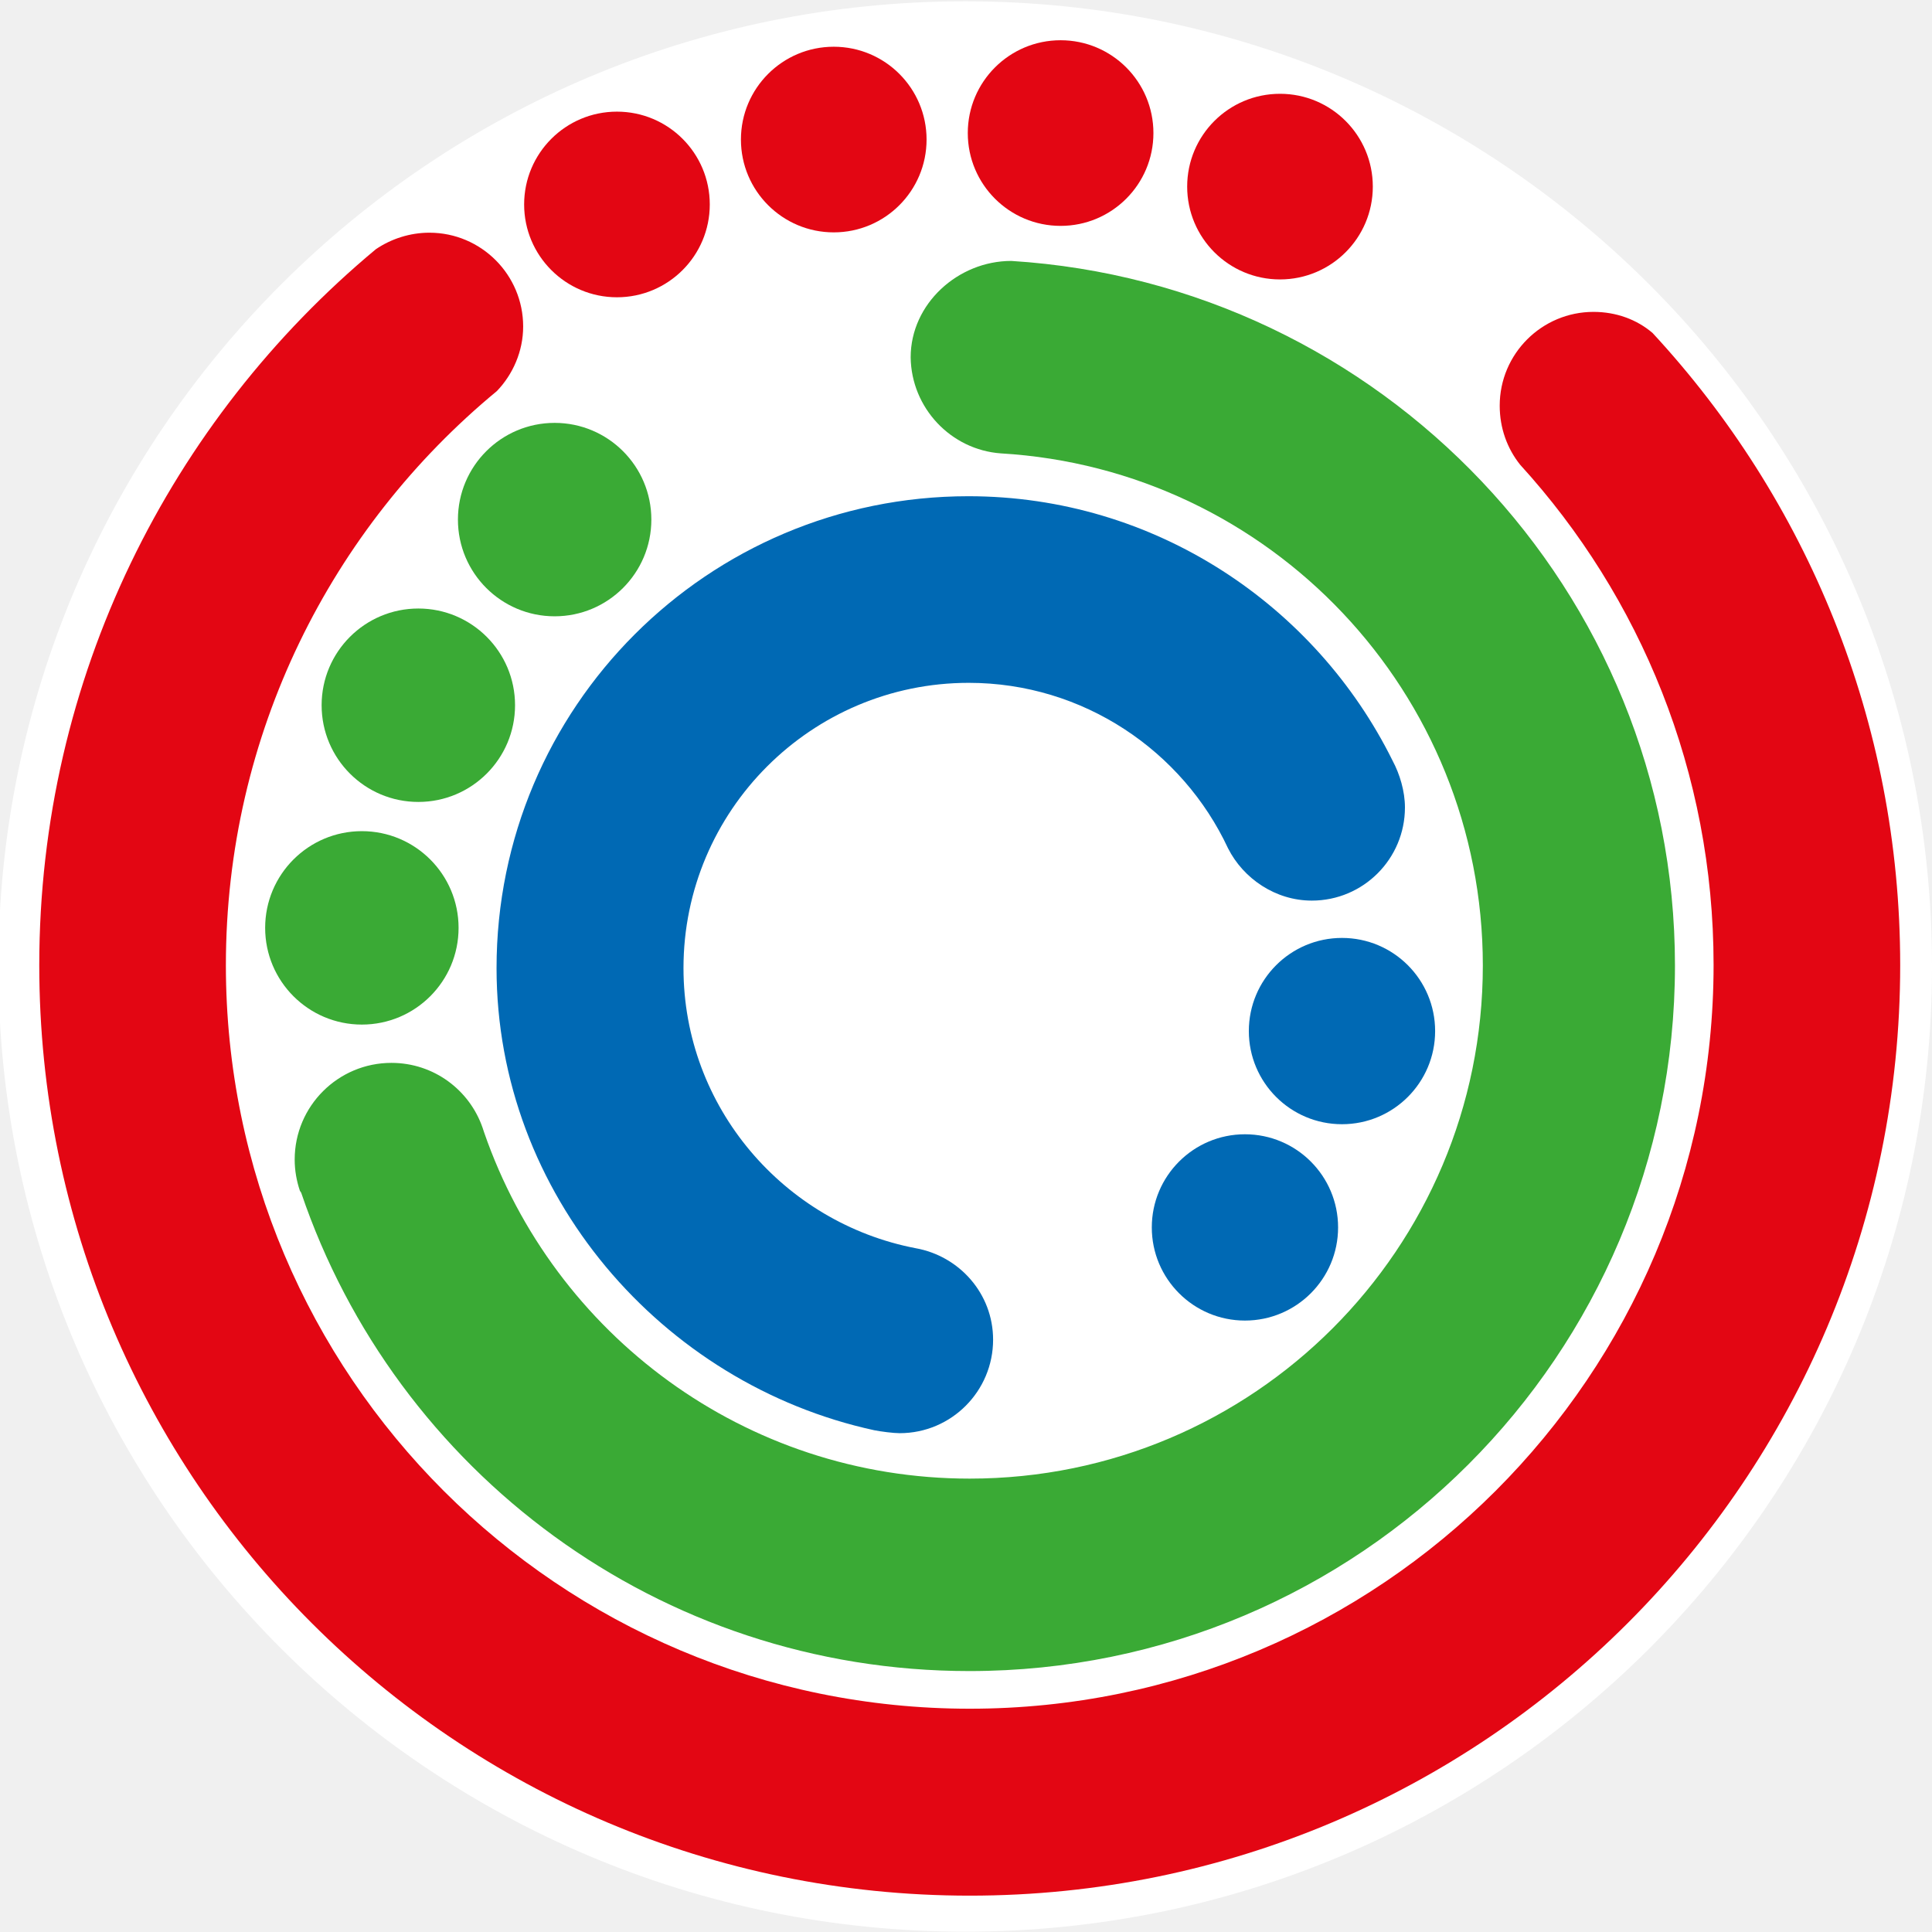
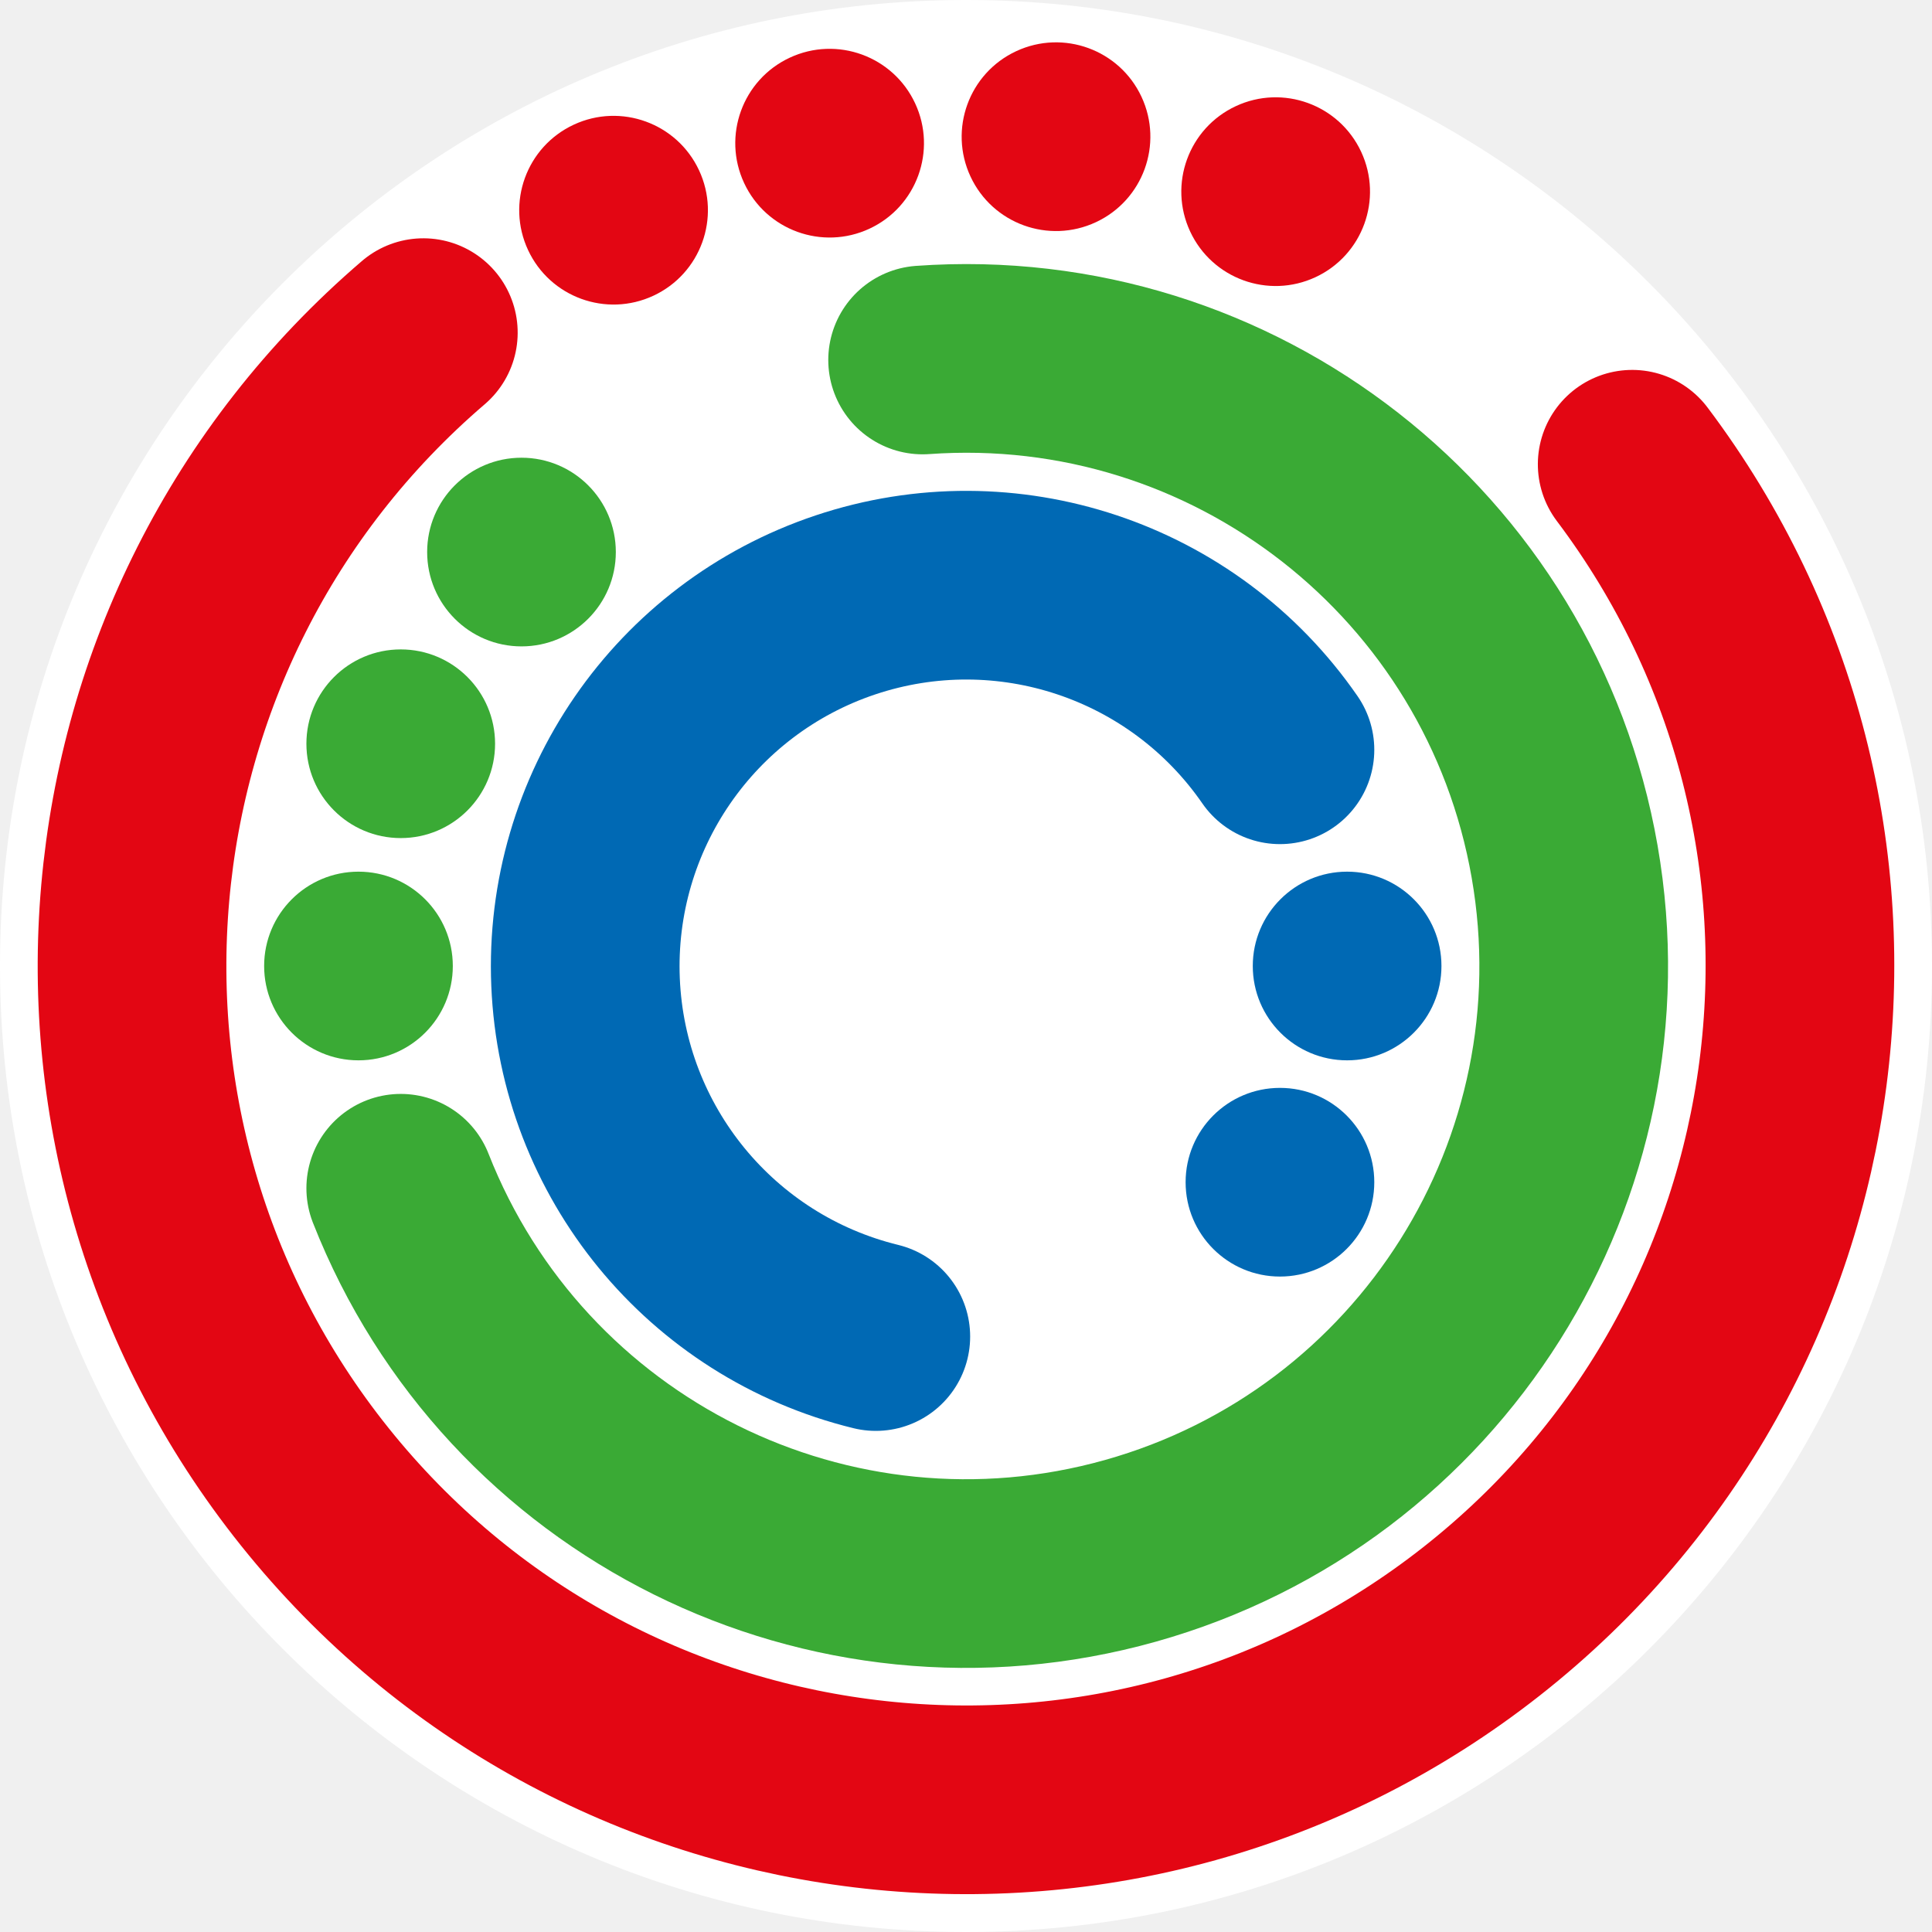
- <svg xmlns="http://www.w3.org/2000/svg" version="1.1" id="Calque_1" x="0px" y="0px" viewBox="0 0 595.3 595.3" style="enable-background:new 0 0 595.3 595.3;" xml:space="preserve">
-   <defs id="defs167" />
-   <style type="text/css" id="style132">
- 	.st0{fill:#FFFFFF;}
- 	.st1{fill:#E30613;}
- 	.st2{fill:#3AAA35;}
- 	.st3{fill:#0069B4;}
- </style>
-   <ellipse class="st0" cx="297.4" cy="297.8" rx="297.9" ry="297.4" id="ellipse134" />
-   <circle class="st1" cx="190.1" cy="63" r="28.6" id="circle136" />
-   <circle class="st1" cx="256.9" cy="43" r="28.6" id="circle138" />
-   <circle class="st1" cx="326.8" cy="41" r="28.6" id="circle140" />
-   <circle class="st1" cx="394.4" cy="57.5" r="28.6" id="circle142" />
-   <path class="st1" d="M468.4,143.2C505.5,183.9,528,238,528,297.3c0,126.6-102.7,229.2-229.2,229.2S69.6,424,69.6,297.4  c0-71.2,32.5-134.8,83.5-176.9l0,0c4.9-5.1,8.1-12.2,8.1-19.9c0-15.9-12.9-28.9-28.9-28.9c-6,0-11.8,1.9-16.5,5.1l0,0  C52.6,129.4,12.1,208.8,12.1,297.4c0,158.4,128.4,286.7,286.7,286.7s286.7-128.3,286.7-286.7c0-75.2-28.9-143.6-76.3-194.8l0,0  c-4.9-4.2-11.3-6.5-18.2-6.5c-15.9,0-28.9,12.9-28.9,28.9C462.1,131.9,464.4,138.2,468.4,143.2L468.4,143.2z" id="path144" />
-   <g id="g154">
-     <circle class="st2" cx="111.5" cy="285.9" r="29.8" id="circle146" />
-     <circle class="st2" cx="128.9" cy="217.3" r="29.8" id="circle148" />
-     <circle class="st2" cx="170.9" cy="160.1" r="29.8" id="circle150" />
-     <path class="st2" d="M308.4,139.7c82.9,4.9,148.5,73.7,148.5,157.8c0,87.3-70.7,158.1-158.1,158.1c-69.3,0-128.1-44.5-149.6-106.6   l-0.5-1.5c-4-11.6-15-20-28.1-20c-16.4,0-29.8,13.3-29.8,29.8c0,3.4,0.6,6.6,1.6,9.6l0.4,0.6c29.1,85.8,110.2,147.4,205.9,147.4   c120.1,0,217.4-97.3,217.4-217.4c0-115.5-90.7-210-204.5-217.1l0,0c-0.6,0,0.6,0,0,0c-16.4,0-31,13.2-31,29.7   C280.8,125.7,293,138.6,308.4,139.7L308.4,139.7z" id="path152" />
-   </g>
-   <g id="g162">
-     <circle class="st3" cx="413.5" cy="317.7" r="28.7" id="circle156" />
-     <circle class="st3" cx="383.6" cy="378.2" r="28.7" id="circle158" />
-     <path class="st3" d="M429.1,234.4c2.2,4.1,3.8,9.4,3.8,14.4c0,15.8-12.8,28.7-28.7,28.7c-11.2,0-21.1-6.8-25.8-16.1l0,0   c-14-30-44.6-51-79.9-51c-48.5,0-87.9,39.4-87.9,87.9c0,42.9,31,78.5,71.5,86.3l0,0c13.5,2.4,23.9,14,23.9,28.2   c0,15.8-12.8,28.8-28.8,28.8c-1.9,0-5.8-0.5-7.8-0.9l0,0c-65.4-14.2-116.4-72.7-116.4-142.4c0-80.3,65-145.4,145.4-145.4   C355.8,152.9,405.4,186.5,429.1,234.4L429.1,234.4z" id="path160" />
+ <svg xmlns="http://www.w3.org/2000/svg" id="icy-logo" viewBox="0 0 512 512" width="512" height="512">
+   <style type="text/css">
+         .w{fill:#FFFFFF;}
+         .r{fill:#E30613;}
+         .g{fill:#3AAA35;}
+         .b{fill:#0069B4;}
+     </style>
+   <g>
+     <circle class="w" cx="256" cy="256" r="256" />
+     <g transform="rotate(-25 256 256)">
+       <circle class="r" cx="256" cy="35" r="25" />
+       <circle class="r" cx="315.4" cy="43.1" r="25" />
+       <circle class="r" cx="370.5" cy="66.9" r="25" />
+       <circle class="r" cx="417.1" cy="104.7" r="25" />
+       <path fill="none" d="M 472.2 210.1 A 221.0 221.0 0 1 1 196.6 43.1" stroke="#E30613" stroke-width="50" stroke-linecap="round" />
+     </g>
+     <g transform="rotate(-90 256 256)">
+       <circle class="g" cx="256" cy="95" r="25" />
+       <circle class="g" cx="314.9" cy="106.2" r="25" />
+       <circle class="g" cx="365.7" cy="138.2" r="25" />
+       <path fill="none" d="M 416.6 244.5 A 161.0 161.0 0 1 1 197.1 106.2" stroke="#3AAA35" stroke-width="50" stroke-linecap="round" />
+     </g>
+     <g transform="rotate(90 256 256)">
+       <circle class="b" cx="256" cy="155" r="25" />
+       <circle class="b" cx="313.3" cy="172.8" r="25" />
+       <path fill="none" d="M 354.2 279.9 A 101.0 101.0 0 1 1 198.7 172.8" stroke="#0069B4" stroke-width="50" stroke-linecap="round" />
+     </g>
  </g>
</svg>
